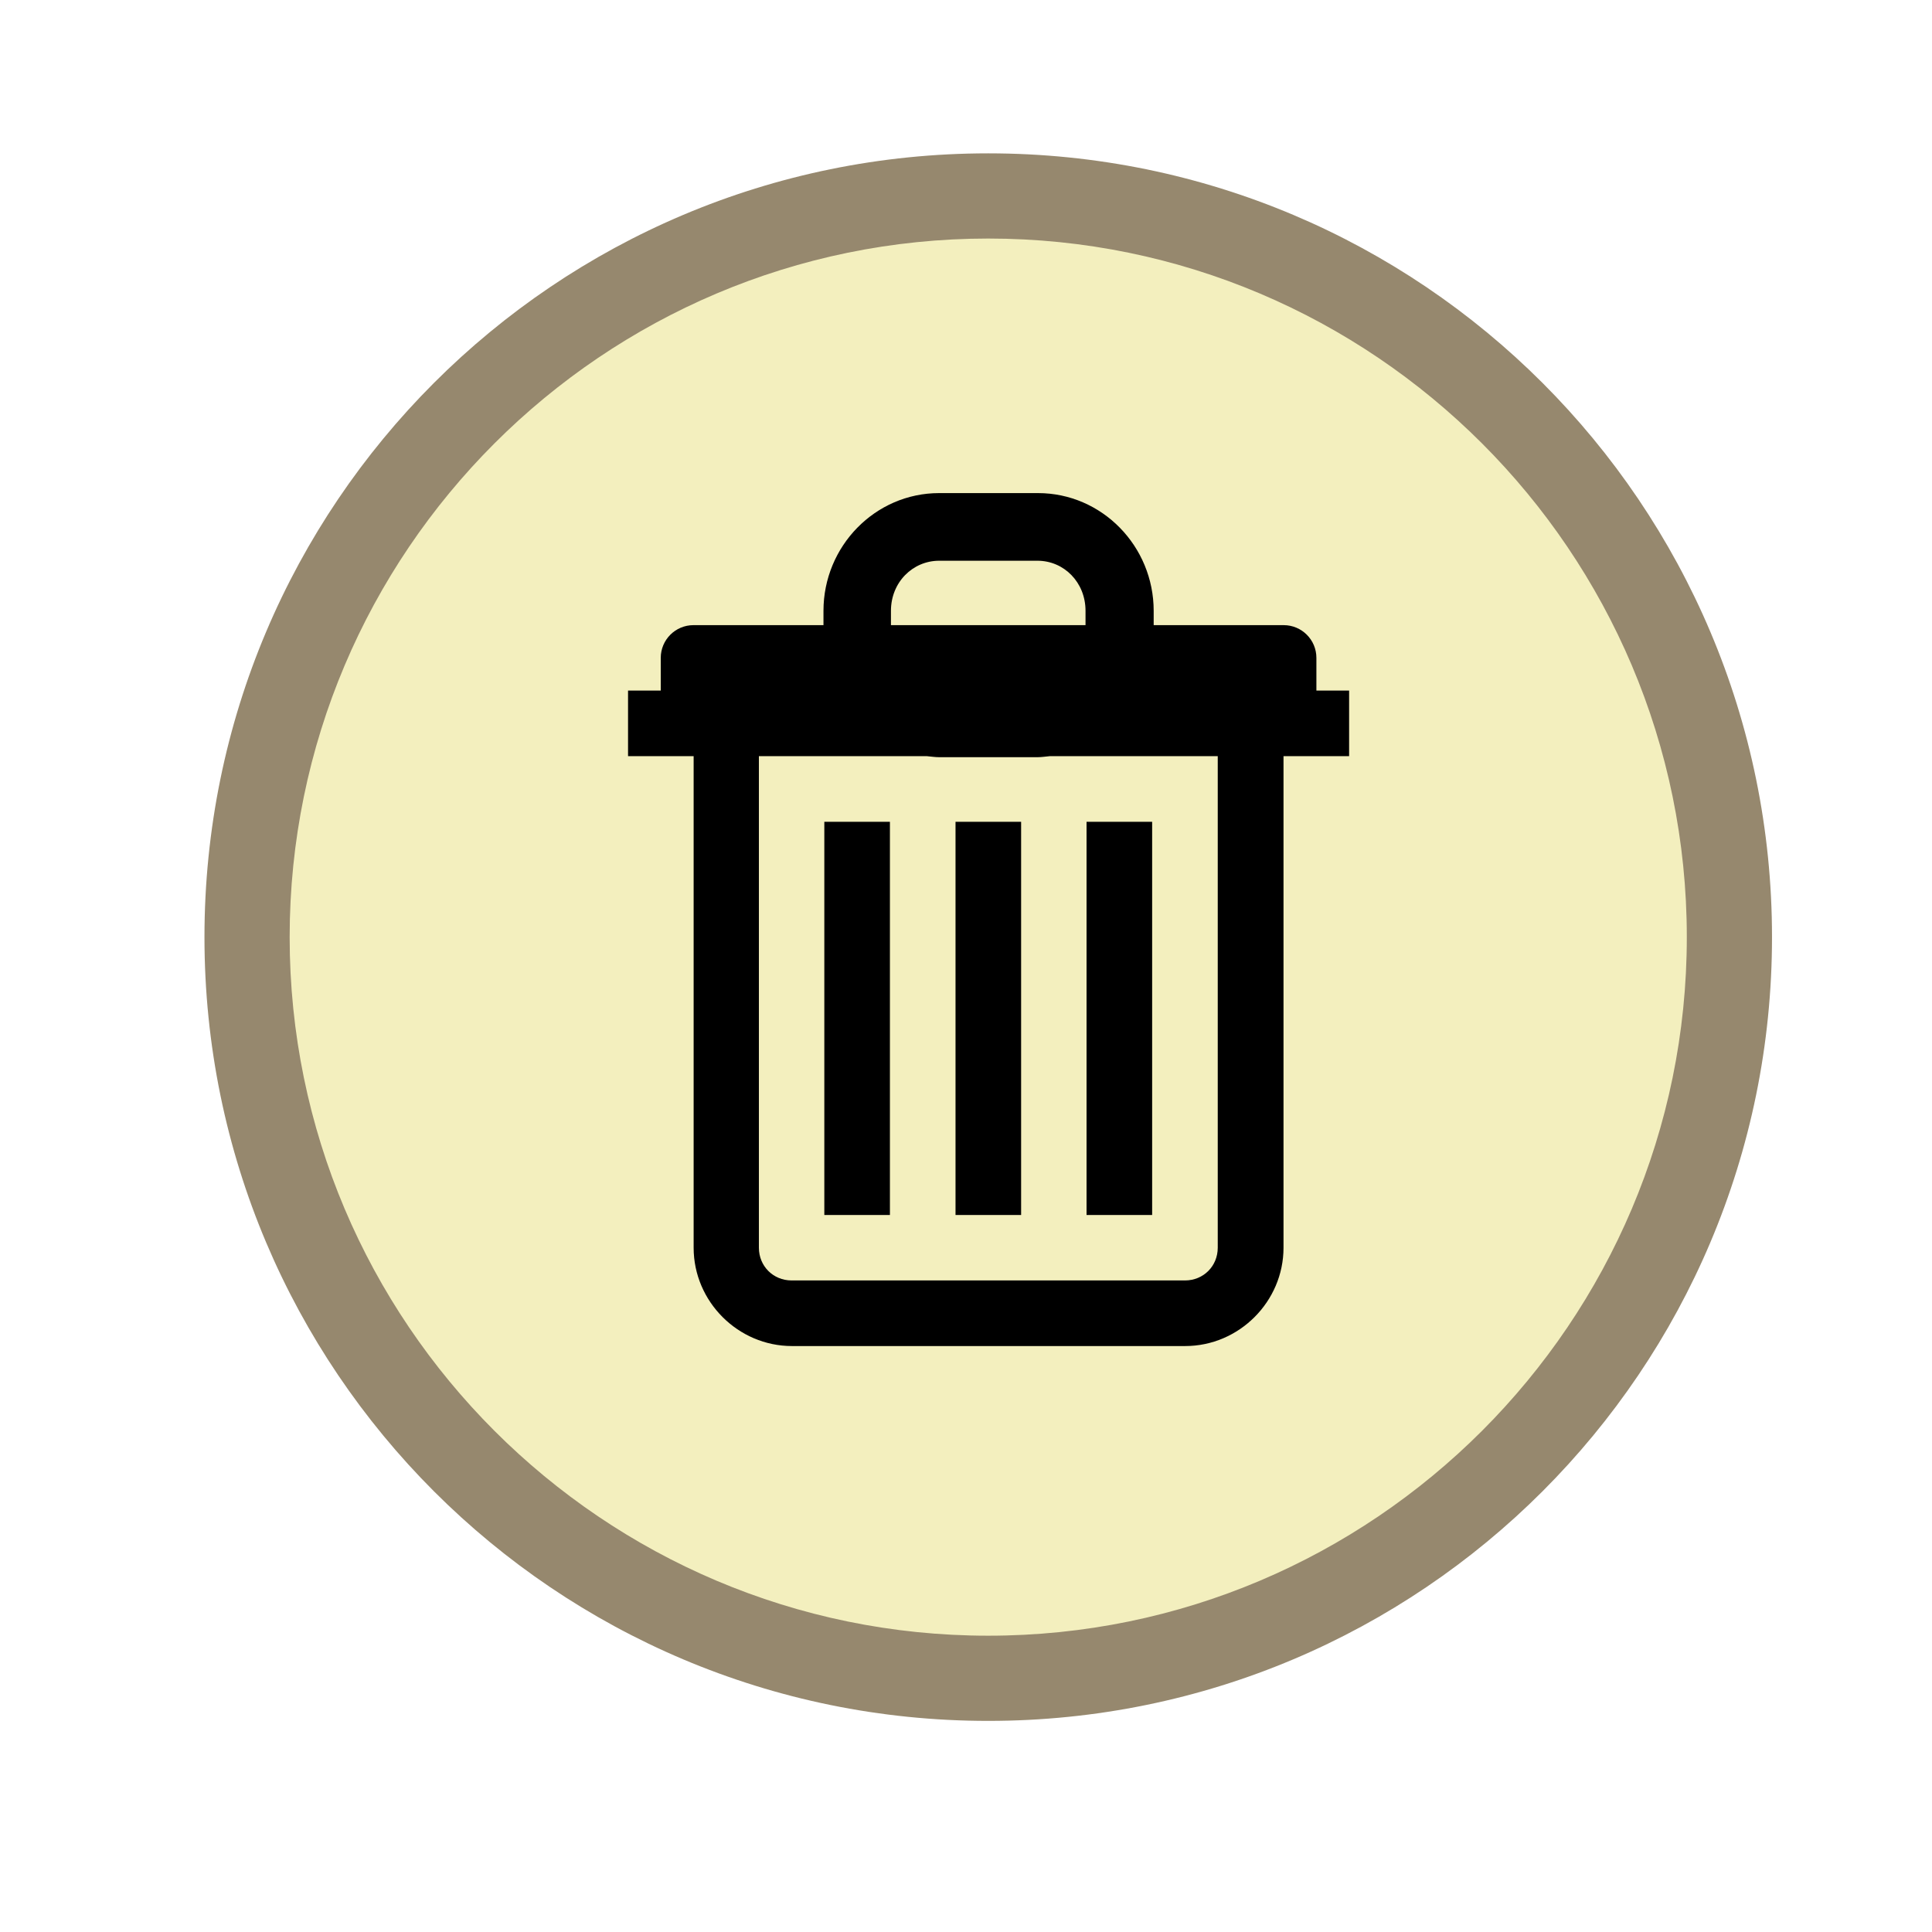
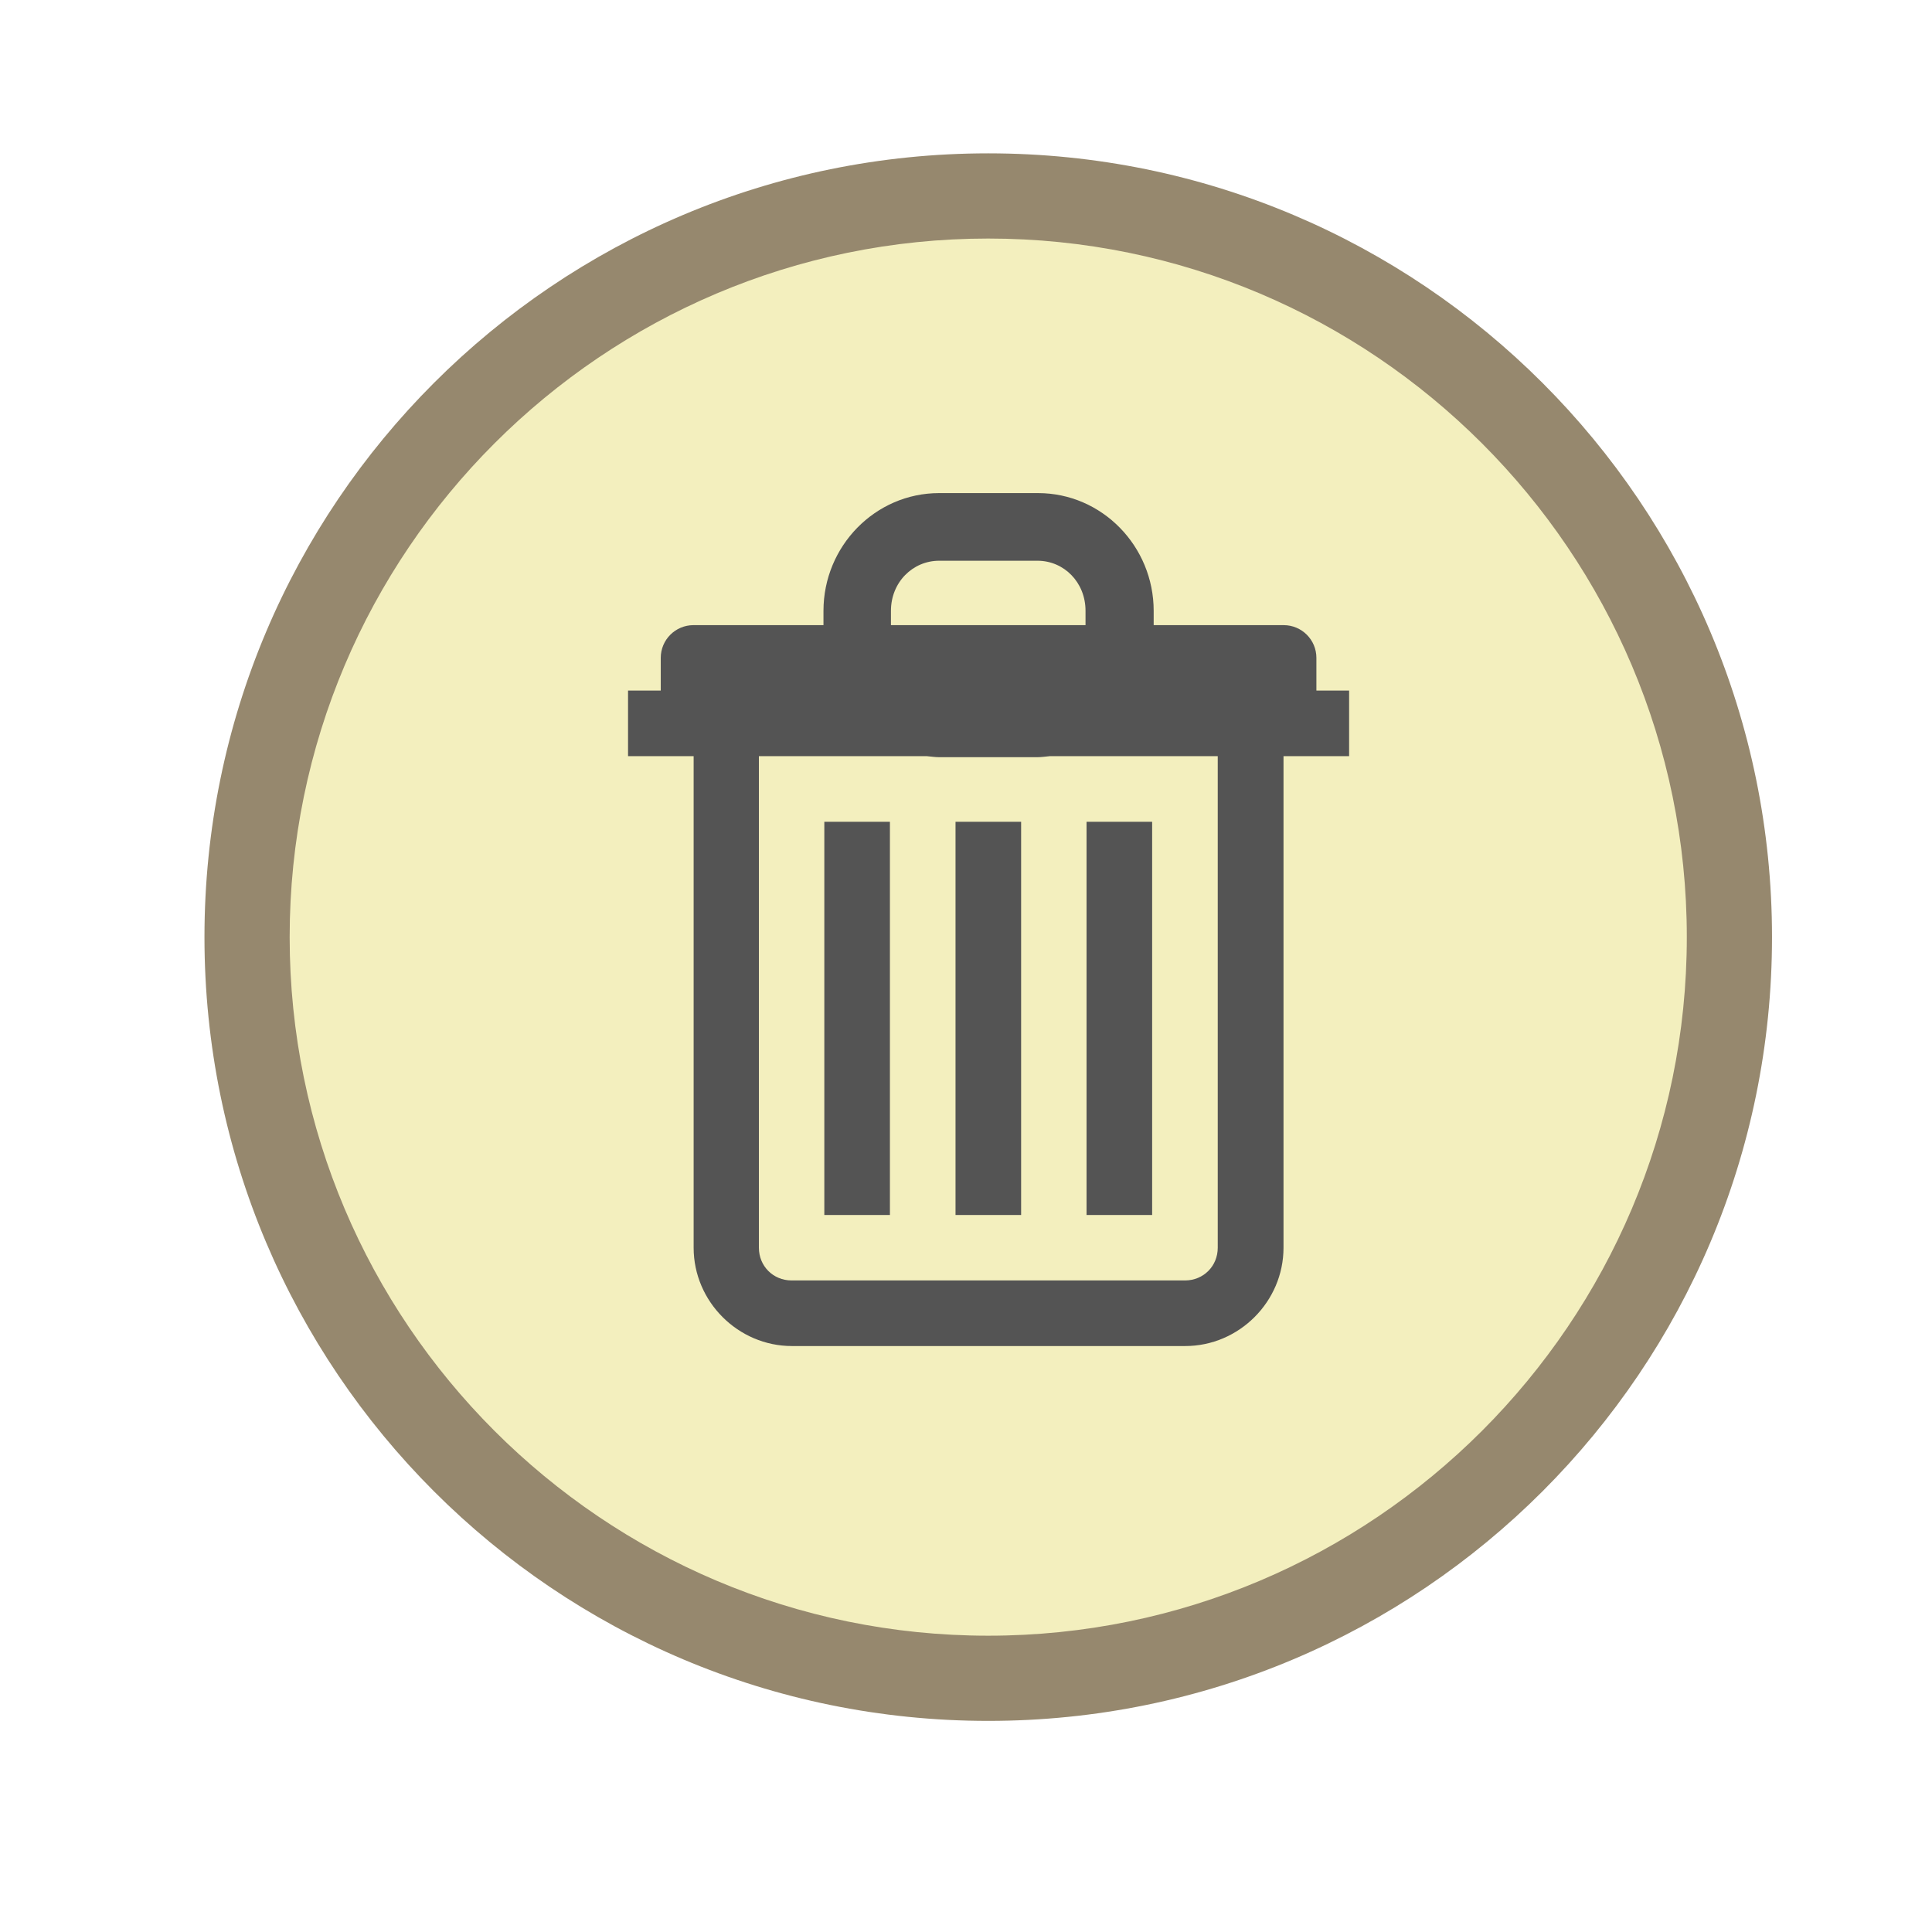
<svg xmlns="http://www.w3.org/2000/svg" version="1.1" id="Lager_1" x="0px" y="0px" viewBox="0 0 113.39 113.39" style="enable-background:new 0 0 113.39 113.39;" xml:space="preserve">
  <style type="text/css">
	.st0{fill:#F3EFBE;}
	.st1{fill:#96886E;}
	.st2{fill:none;stroke:#545454;stroke-width:3;stroke-miterlimit:10;}
+ 	.st3{fill:#545454;}
</style>
  <g>
    <circle class="st0" cx="58" cy="55" r="43.5" />
    <path class="st1" d="M58,14c22.61,0,41,18.39,41,41S80.61,96,58,96S17,77.61,17,55S35.39,14,58,14 M58,9C32.59,9,12,29.59,12,55   s20.59,46,46,46s46-20.59,46-46S83.41,9,58,9L58,9z" />
  </g>
  <path class="st2" d="M57.5,35.5" />
  <g id="surface1">
-     <path d="M55.12,28.94c-3.76,0-6.79,3.12-6.79,6.91v0.84h-7.63c-1.06,0-1.92,0.86-1.92,1.92v1.92h-1.92v3.85h3.85v28.85   c0,3.16,2.61,5.77,5.77,5.77h23.08c3.16,0,5.77-2.61,5.77-5.77V44.38h3.85v-3.85h-1.92v-1.92c0-1.06-0.86-1.92-1.92-1.92h-7.63   v-0.84c0-3.79-3.03-6.91-6.79-6.91H55.12z M55.12,32.91h5.77c1.55,0,2.82,1.26,2.82,2.94v0.84H52.29v-0.84   C52.29,34.17,53.57,32.91,55.12,32.91z M44.54,44.38h9.86c0.24,0.02,0.47,0.06,0.72,0.06h5.77c0.25,0,0.48-0.04,0.72-0.06h9.86   v28.85c0,1.08-0.84,1.92-1.92,1.92H46.46c-1.08,0-1.92-0.84-1.92-1.92V44.38z M48.38,48.23v23.08h3.85V48.23H48.38z M56.08,48.23   v23.08h3.85V48.23H56.08z M63.77,48.23v23.08h3.85V48.23H63.77z" />
+     <path class="st3" d="M55.12,28.94c-3.76,0-6.79,3.12-6.79,6.91v0.84h-7.63c-1.06,0-1.92,0.86-1.92,1.92v1.92h-1.92v3.85h3.85v28.85   c0,3.16,2.61,5.77,5.77,5.77h23.08c3.16,0,5.77-2.61,5.77-5.77V44.38h3.85v-3.85h-1.92v-1.92c0-1.06-0.86-1.92-1.92-1.92h-7.63   v-0.84c0-3.79-3.03-6.91-6.79-6.91H55.12z M55.12,32.91h5.77c1.55,0,2.82,1.26,2.82,2.94v0.84H52.29v-0.84   C52.29,34.17,53.57,32.91,55.12,32.91z M44.54,44.38h9.86c0.24,0.02,0.47,0.06,0.72,0.06h5.77c0.25,0,0.48-0.04,0.72-0.06h9.86   v28.85c0,1.08-0.84,1.92-1.92,1.92H46.46c-1.08,0-1.92-0.84-1.92-1.92V44.38z M48.38,48.23v23.08h3.85V48.23H48.38z M56.08,48.23   v23.08h3.85V48.23H56.08z M63.77,48.23v23.08h3.85V48.23H63.77z" />
  </g>
</svg>
